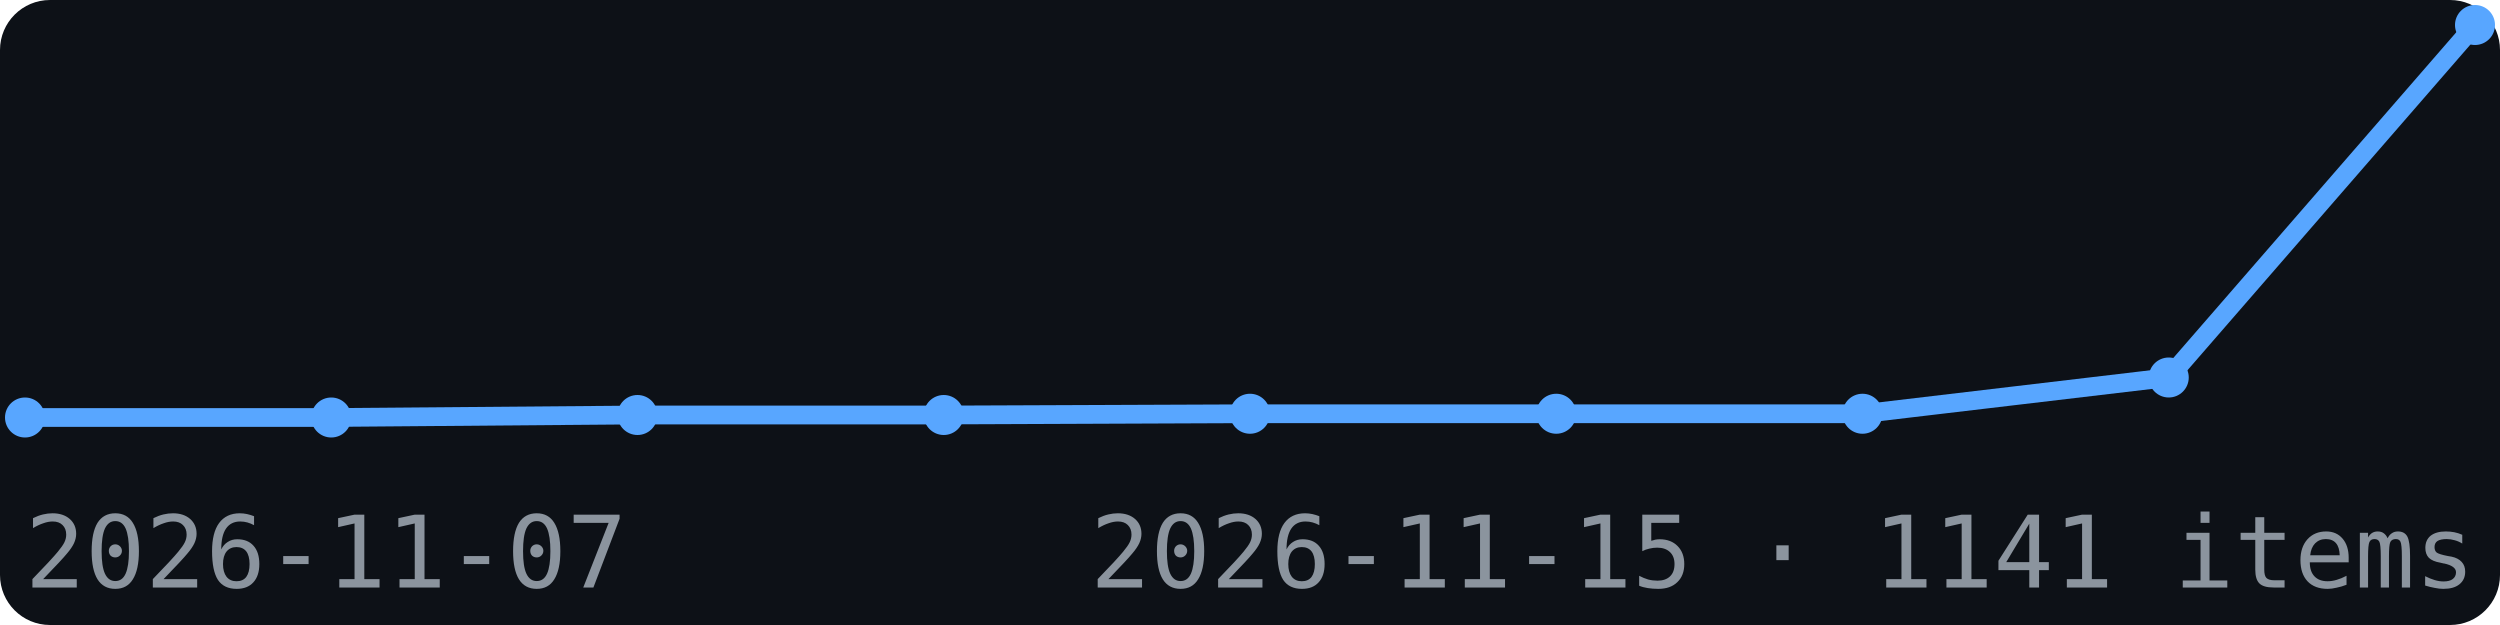
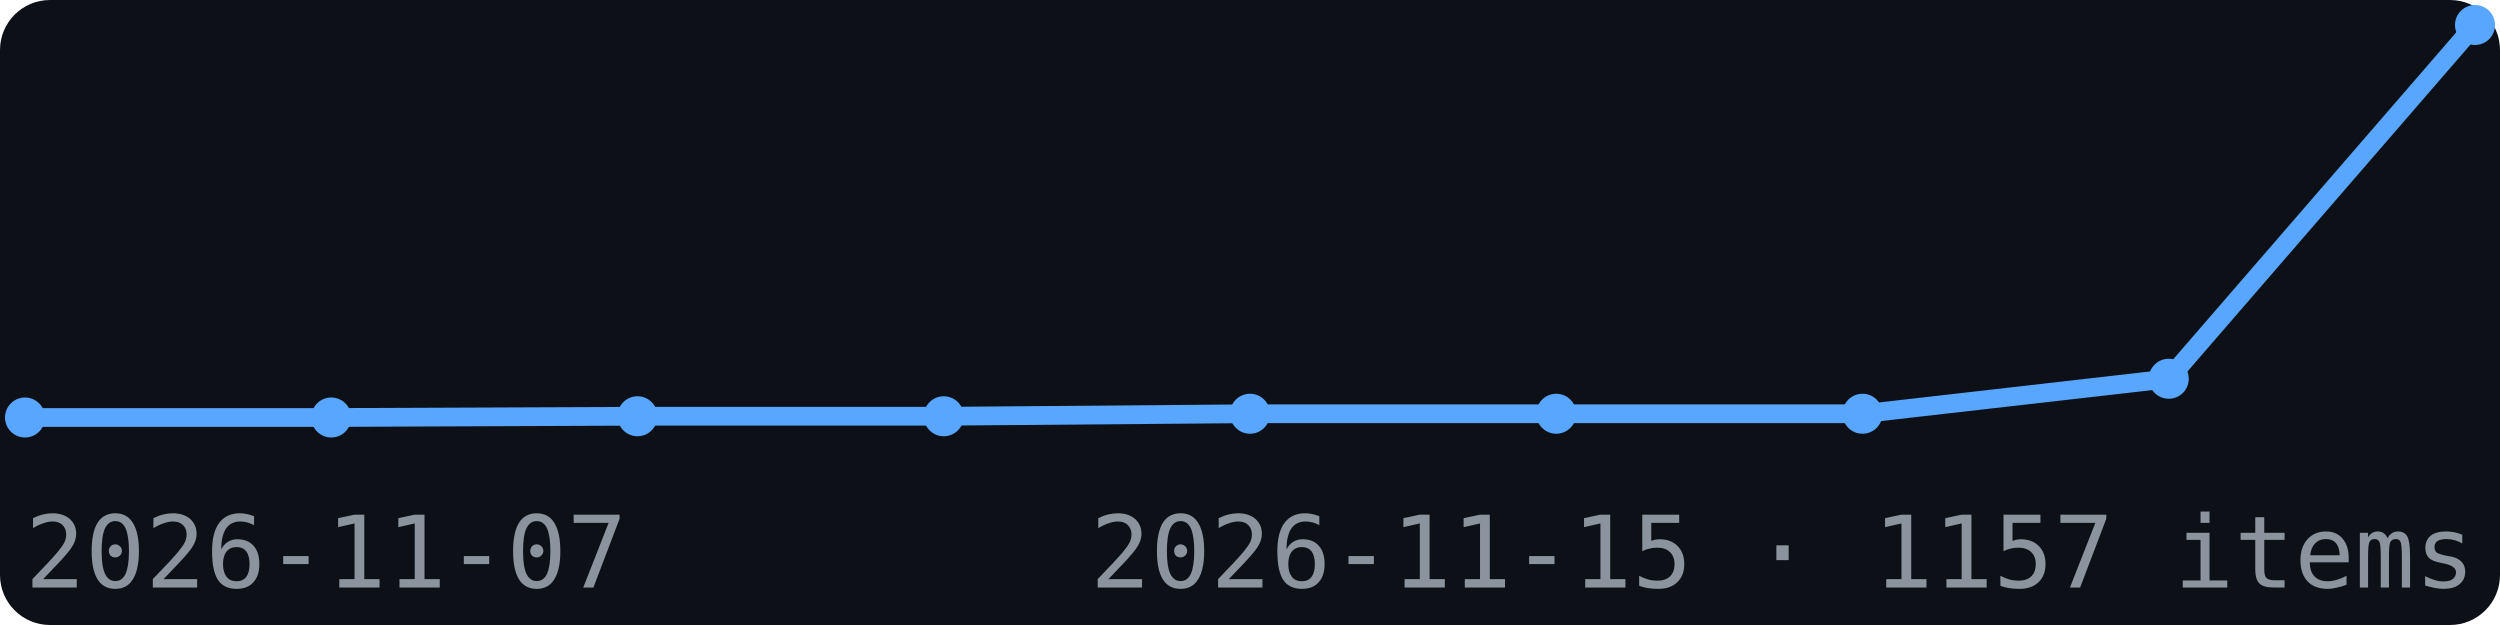
<svg xmlns="http://www.w3.org/2000/svg" width="200" height="50" viewBox="0 0 200 50" font-family="monospace">
  <rect width="200" height="50" fill="#0d1117" rx="4" />
-   <polyline points="2.0,33.4 26.5,33.4 51.0,33.2 75.5,33.2 100.0,33.1 124.5,33.1 149.0,33.1 173.5,30.2 198.0,2.0" fill="none" stroke="#58a6ff" stroke-width="1.5" />
+   <polyline points="2.0,33.4 26.5,33.4 51.0,33.3 75.5,33.3 100.0,33.1 124.5,33.1 149.0,33.1 173.5,30.3 198.0,2.0" fill="none" stroke="#58a6ff" stroke-width="1.5" />
  <circle cx="2.0" cy="33.4" r="1.6" fill="#58a6ff" />
  <circle cx="26.5" cy="33.4" r="1.6" fill="#58a6ff" />
-   <circle cx="51.0" cy="33.2" r="1.6" fill="#58a6ff" />
-   <circle cx="75.5" cy="33.2" r="1.6" fill="#58a6ff" />
+   <circle cx="51.0" cy="33.3" r="1.6" fill="#58a6ff" />
+   <circle cx="75.5" cy="33.3" r="1.6" fill="#58a6ff" />
  <circle cx="100.0" cy="33.1" r="1.6" fill="#58a6ff" />
  <circle cx="124.5" cy="33.1" r="1.6" fill="#58a6ff" />
  <circle cx="149.0" cy="33.1" r="1.6" fill="#58a6ff" />
-   <circle cx="173.5" cy="30.2" r="1.6" fill="#58a6ff" />
+   <circle cx="173.5" cy="30.3" r="1.6" fill="#58a6ff" />
  <circle cx="198.0" cy="2.0" r="1.6" fill="#58a6ff" />
  <text x="2" y="47" font-size="8" fill="#8b949e">2026-11-07</text>
-   <text x="198" y="47" font-size="8" fill="#8b949e" text-anchor="end">2026-11-15 · 1141 items</text>
+   <text x="198" y="47" font-size="8" fill="#8b949e" text-anchor="end">2026-11-15 · 1157 items</text>
</svg>
